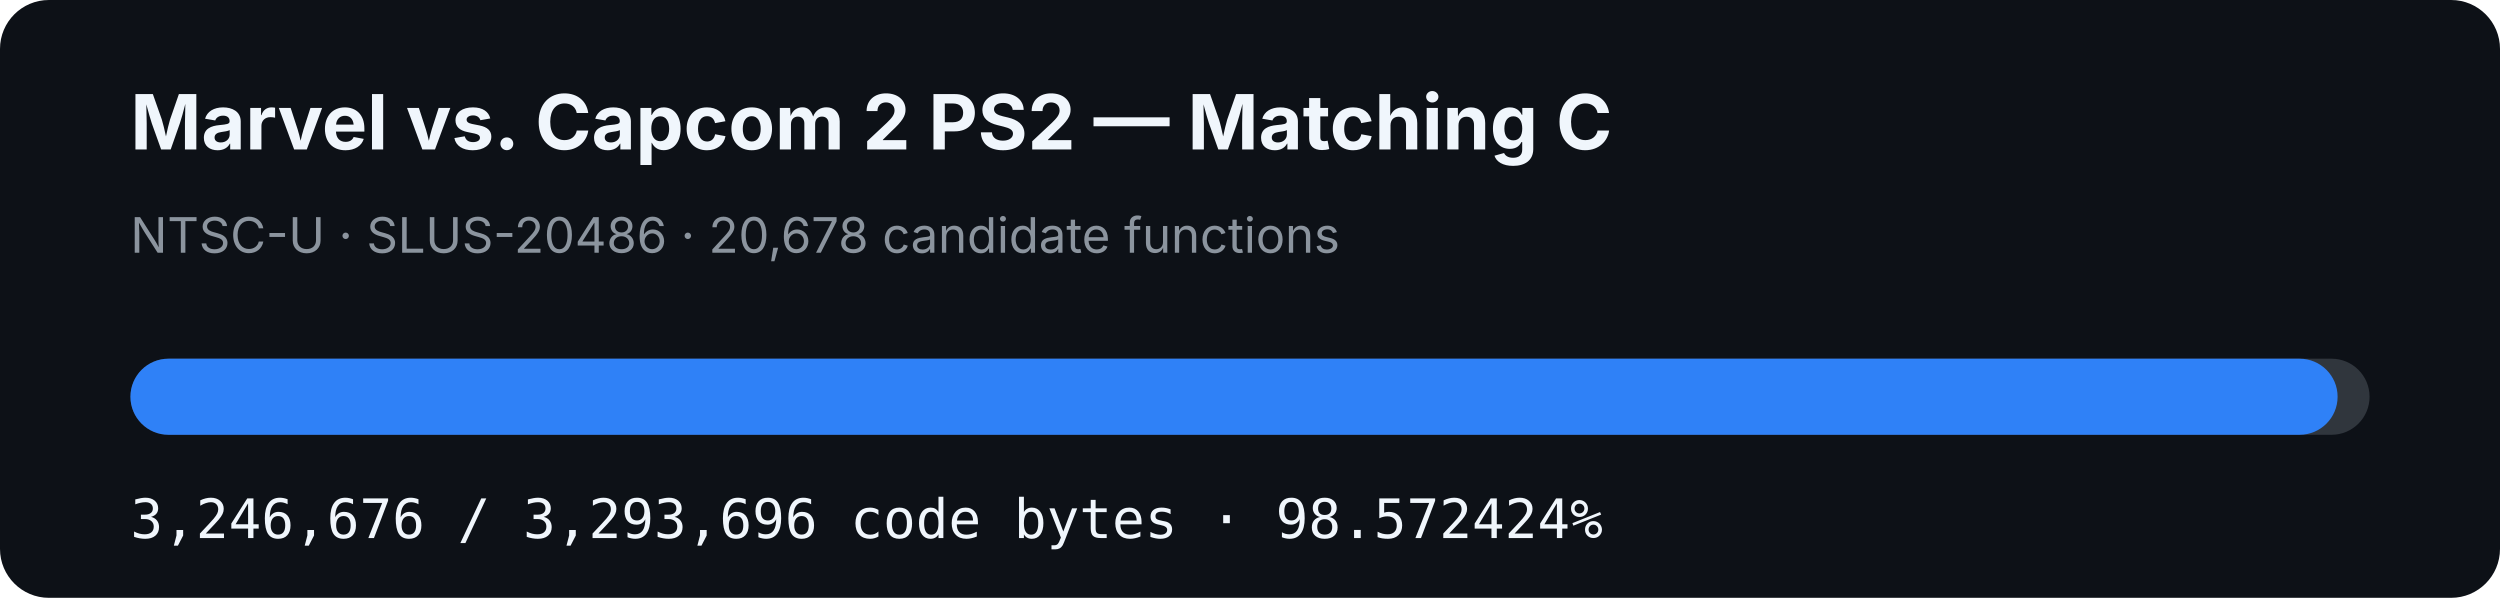
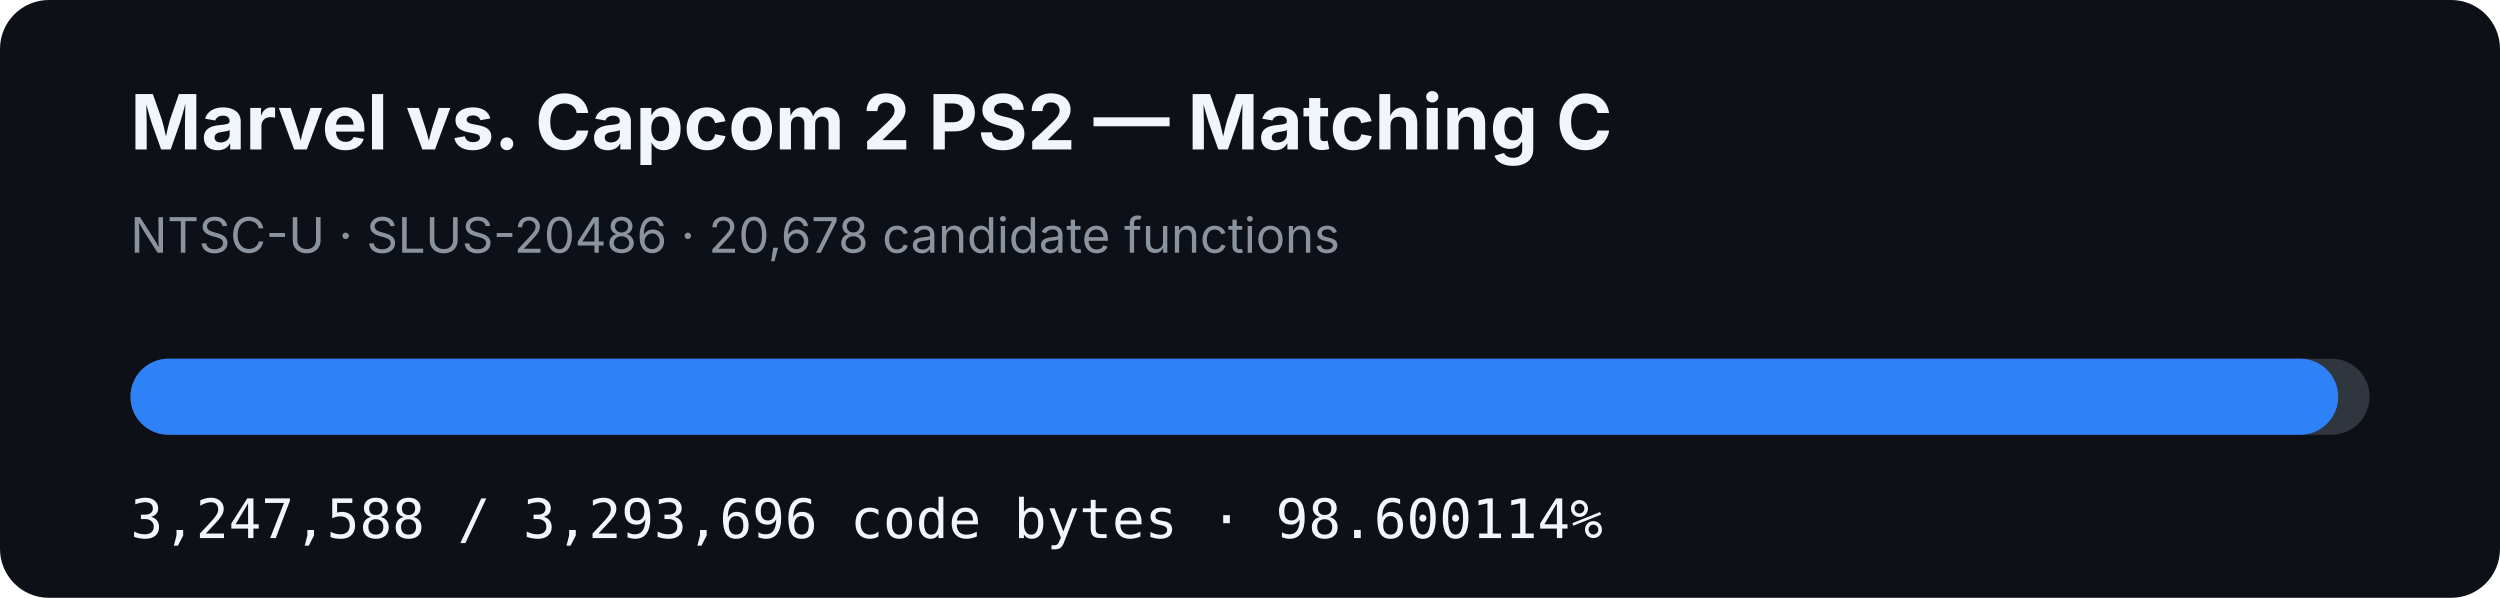
- <svg xmlns="http://www.w3.org/2000/svg" width="920" height="220" viewBox="0 0 920 220" role="img" aria-label="MVC2 PS2 matching C progress: 98.572424%">
+ <svg xmlns="http://www.w3.org/2000/svg" width="920" height="220" viewBox="0 0 920 220" role="img" aria-label="MVC2 PS2 matching C progress: 98.600114%">
  <rect width="920" height="220" rx="18" fill="#0d1117" />
  <text x="48" y="55" fill="#f0f6fc" font-family="-apple-system,BlinkMacSystemFont,Segoe UI,sans-serif" font-size="28" font-weight="700">Marvel vs. Capcom 2 PS2 — Matching C</text>
  <text x="48" y="93" fill="#8b949e" font-family="-apple-system,BlinkMacSystemFont,Segoe UI,sans-serif" font-size="18">NTSC-U · SLUS-20486 · 20,678 candidate functions</text>
  <rect x="48" y="132" width="824" height="28" rx="14" fill="#30363d" />
-   <rect x="48" y="132" width="812.237" height="28" rx="14" fill="#2f81f7" />
-   <text x="48" y="198" fill="#f0f6fc" font-family="ui-monospace,SFMono-Regular,Menlo,monospace" font-size="20">3,246,676 / 3,293,696 code bytes · 98.572424%</text>
+   <rect x="48" y="132" width="812.465" height="28" rx="14" fill="#2f81f7" />
+   <text x="48" y="198" fill="#f0f6fc" font-family="ui-monospace,SFMono-Regular,Menlo,monospace" font-size="20">3,247,588 / 3,293,696 code bytes · 98.600114%</text>
</svg>
